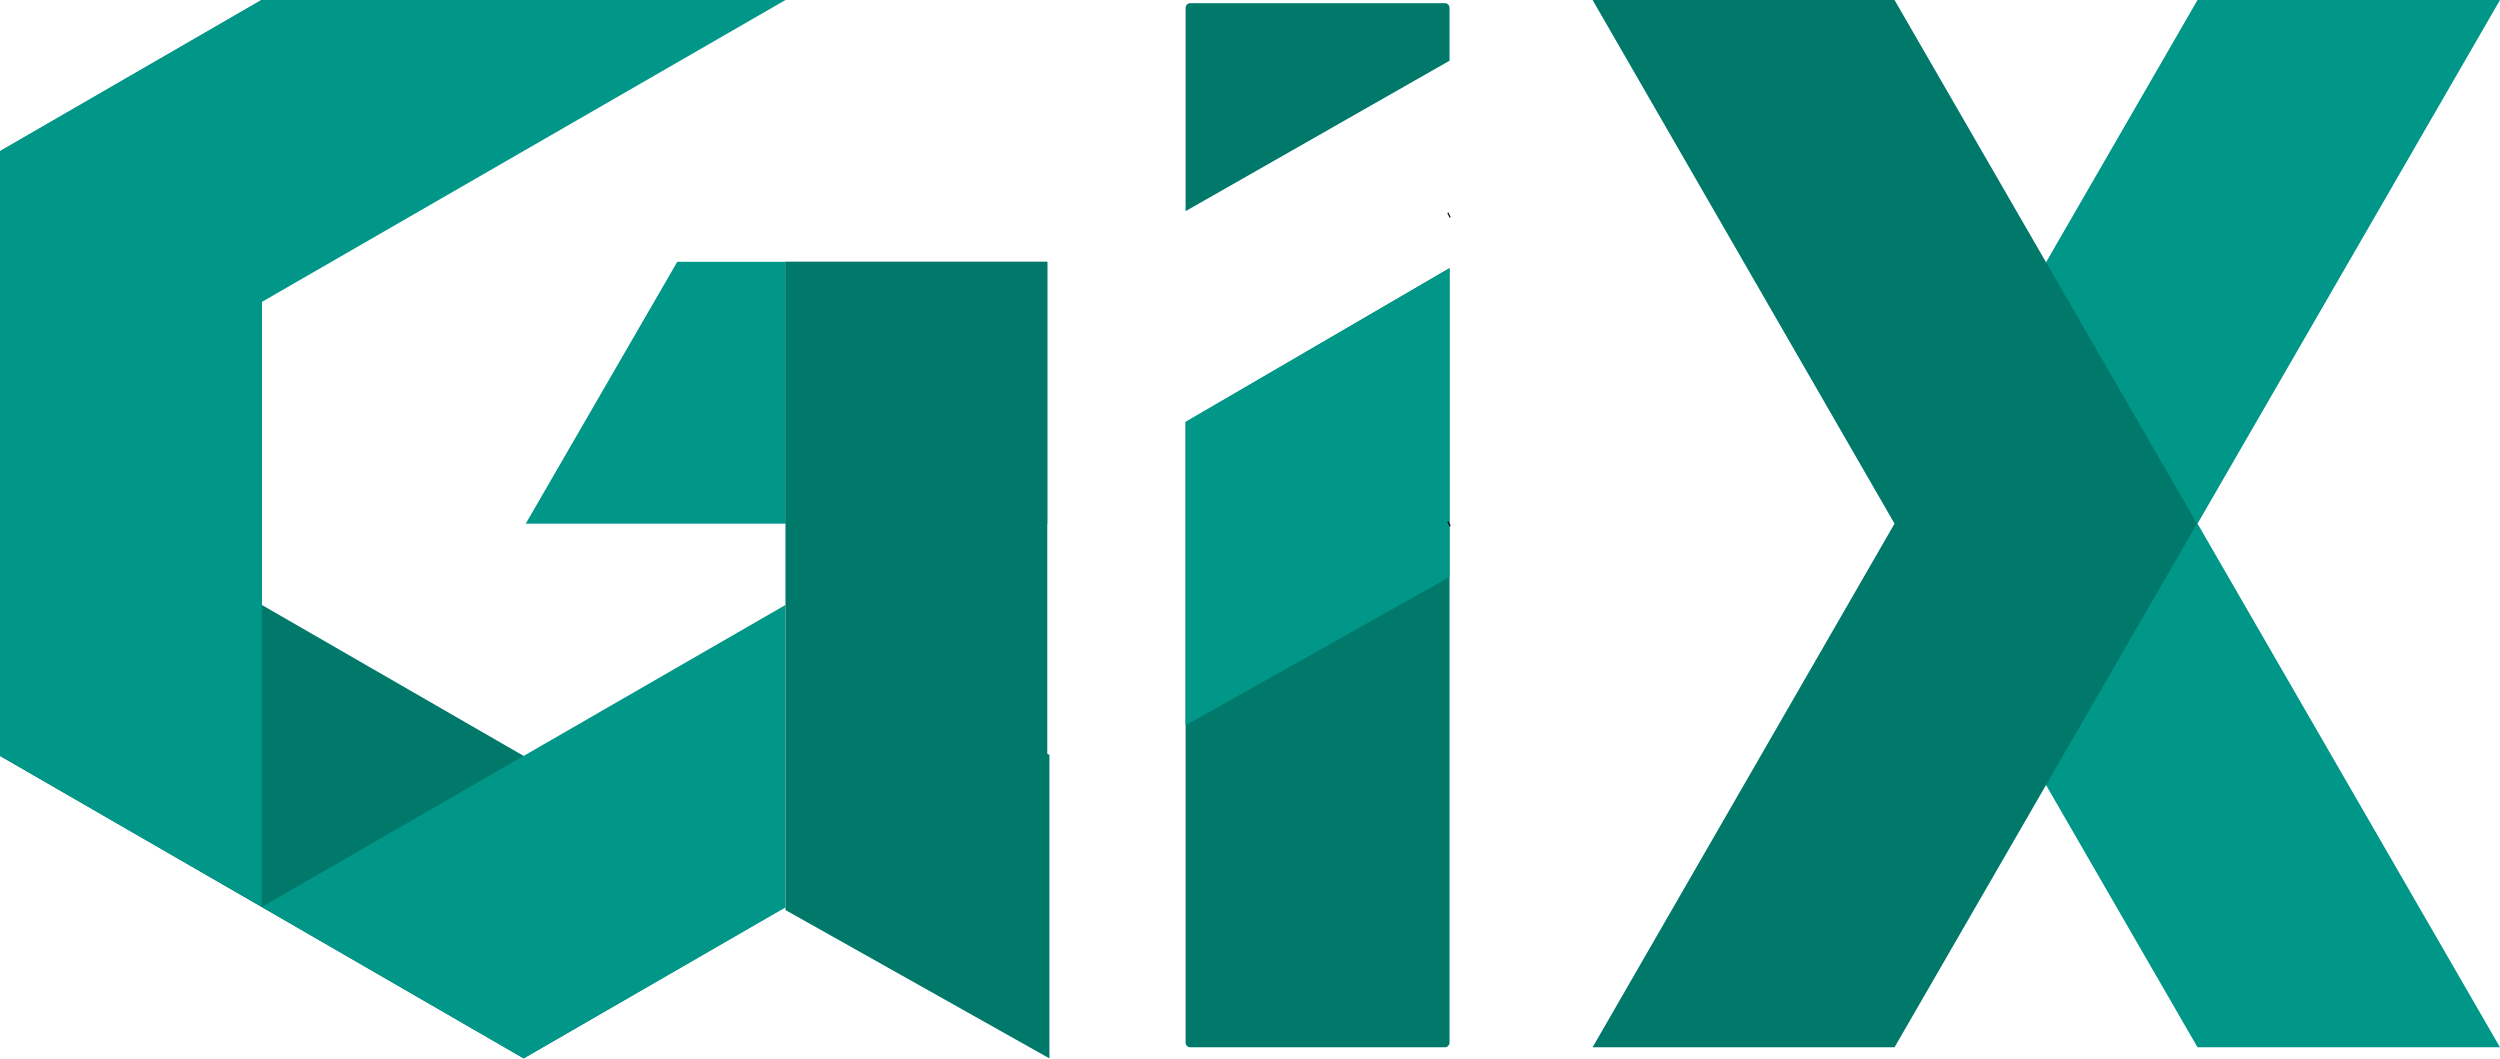
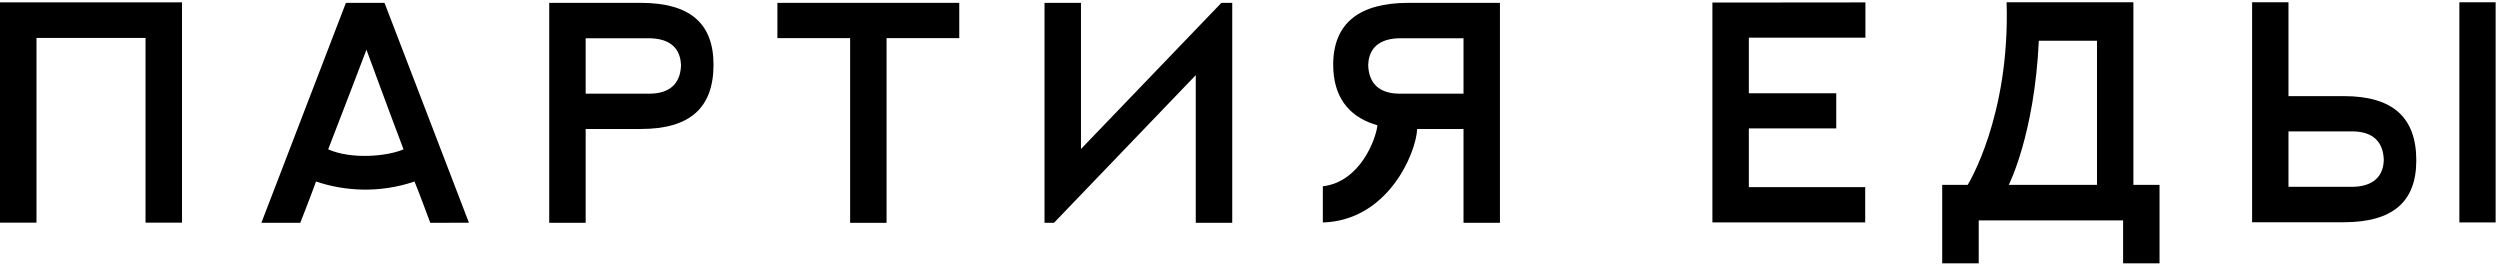
- <svg xmlns="http://www.w3.org/2000/svg" viewBox="0 0 47.36 20.05">
-   <defs>
-     <style>
-     .cls-logo1{fill:#00796b;}
-     .cls-logo2{fill:#009688;}
-     .cls-logo3{fill:#00796b;}
-     .cls-logo4{fill:none;stroke:#000;stroke-miterlimit:10;stroke-width:0.1px;}
-     </style>
-   </defs>
-   <g id="Слой_2" data-name="Слой 2">
-     <g id="Слой_1-2" data-name="Слой 1">
-       <polygon class="cls-logo1" points="4.96 11.46 14.88 17.18 9.92 20.05 0 14.32 0 2.87 4.96 0 4.96 11.46" />
-       <polygon class="cls-logo2" points="14.88 11.46 14.88 17.19 9.92 20.05 4.96 17.18 14.88 11.46" />
-       <polygon class="cls-logo2" points="14.88 0 4.96 5.72 4.96 17.18 0 14.32 0 2.86 4.95 0 14.88 0" />
-       <polygon class="cls-logo2" points="14.88 4.96 14.88 9.92 9.96 9.92 12.83 4.96 14.88 4.96" />
-       <rect class="cls-logo1" x="14.88" y="4.96" width="4.96" height="4.96" />
-       <path class="cls-logo3" d="M27.46.15v1L22.46,4V.15a.09.09,0,0,1,.09-.09h4.83A.09.09,0,0,1,27.46.15Z" />
-       <path class="cls-logo3" d="M27.46,5.08V19.76a.09.09,0,0,1-.08.08H22.55a.09.09,0,0,1-.09-.08V8Z" />
-       <polygon class="cls-logo2" points="41.63 9.92 47.36 19.84 41.63 19.84 35.9 9.92 41.63 0 47.36 0 41.63 9.92" />
-       <polygon class="cls-logo1" points="41.62 9.92 35.89 19.84 30.17 19.84 35.89 9.92 30.17 0 35.89 0 41.62 9.92" />
-       <polygon class="cls-logo2" points="27.46 5.08 27.46 10.93 22.46 13.74 22.46 7.99 27.46 5.08" />
-       <line class="cls-logo4" x1="27.46" y1="4.07" x2="27.44" y2="4.08" />
-       <line class="cls-logo4" x1="27.46" y1="9.92" x2="27.44" y2="9.93" />
-       <polygon class="cls-logo1" points="19.88 14.3 19.88 20.05 14.88 17.24 14.88 4.96 19.84 4.96 19.84 14.28 19.88 14.3" />
+ <svg xmlns="http://www.w3.org/2000/svg" viewBox="0 0 183 20" version="1.1">
+   <g id="Welcome" stroke="none" stroke-width="1" fill-rule="evenodd">
+     <g id="Панель" transform="translate(-18, -14)">
+       <g id="Page-1-Copy-3" transform="translate(18, 13)">
+         <polygon id="Fill-1" points="125.348 1.188 125.348 17.281 136.533 17.281 136.533 14.697 128.015 14.697 128.015 10.399 134.413 10.399 134.413 7.828 128.015 7.828 128.015 3.759 136.548 3.759 136.548 1.177" />
+         <g id="Group-13" transform="translate(0, 0.440883)">
+           <path d="M172.284,14.234 L167.517,14.234 L167.517,10.178 L172.255,10.178 C173.684,10.203 174.456,10.921 174.494,12.275 C174.468,13.131 174.064,14.168 172.284,14.234 L172.284,14.234 Z M171.559,7.595 L167.517,7.595 L167.517,0.726 L164.854,0.726 L164.854,16.828 L171.543,16.828 C175.133,16.828 176.873,15.347 176.873,12.299 C176.873,9.134 175.133,7.595 171.559,7.595 L171.559,7.595 Z" id="Fill-2" />
+           <polygon id="Fill-4" points="180.026 16.841 182.68 16.841 182.68 0.726 180.026 0.726" />
+           <path d="M153.5,14.091 L147.041,14.091 C147.041,14.091 148.921,10.425 149.242,3.543 L153.5,3.543 L153.5,14.091 Z M156.164,0.726 L146.883,0.726 C147.147,9.108 144.034,14.091 144.034,14.091 L142.169,14.091 L142.169,19.833 L144.842,19.833 L144.842,16.694 L155.411,16.694 L155.411,19.833 L158.078,19.833 L158.078,14.091 L156.164,14.091 L156.164,0.726 Z" id="Fill-6" />
+           <path d="M24.023,11.491 C24.824,9.447 26.824,4.197 26.824,4.197 C26.824,4.197 28.658,9.182 29.539,11.491 C28.329,12.013 25.72,12.241 24.023,11.491 L24.023,11.491 Z M25.321,0.768 L19.132,16.87 L21.979,16.87 C21.979,16.87 22.755,14.899 23.133,13.846 C25.212,14.551 27.778,14.719 30.343,13.846 C30.63,14.53 31.497,16.87 31.497,16.87 L34.325,16.861 L28.147,0.768 L25.321,0.768 Z" id="Fill-7" />
+           <path d="M47.605,7.415 L42.871,7.415 L42.871,3.361 L47.644,3.361 C49.415,3.427 49.821,4.46 49.851,5.335 C49.808,6.672 49.034,7.391 47.605,7.415 M46.899,0.768 L40.203,0.768 L40.203,16.869 L42.871,16.869 L42.871,10 L46.917,10 C50.487,10 52.229,8.464 52.229,5.297 C52.229,2.246 50.484,0.768 46.899,0.768" id="Fill-8" />
+           <polygon id="Fill-9" points="56.906 3.35 62.23 3.35 62.23 16.87 64.896 16.87 64.896 3.35 70.218 3.35 70.218 0.768 56.906 0.768" />
+           <polygon id="Fill-10" points="79.127 11.466 79.127 0.768 76.459 0.768 76.459 16.87 77.15 16.87 87.53 6.059 87.53 16.87 90.2 16.87 90.2 0.768 89.405 0.768" />
+           <path d="M107.129,7.415 L102.391,7.415 C100.963,7.391 100.192,6.672 100.152,5.319 C100.177,4.46 100.586,3.427 102.354,3.361 L102.357,3.361 L107.129,3.361 L107.129,7.415 Z M97.59,5.297 C97.59,7.592 98.674,9.014 100.533,9.637 C100.533,9.637 100.679,9.668 100.827,9.734 C100.713,10.772 99.552,13.875 96.832,14.195 L96.832,16.844 C101.589,16.704 103.653,11.791 103.738,10 L107.129,10 L107.129,16.869 L109.796,16.869 L109.796,0.768 L103.099,0.768 C99.516,0.768 97.59,2.246 97.59,5.297 L97.59,5.297 Z" id="Fill-11" />
+           <polygon id="Fill-12" points="0 16.857 2.671 16.857 2.671 3.335 10.653 3.335 10.653 16.857 13.323 16.857 13.323 0.732 0 0.732" />
+         </g>
+       </g>
    </g>
  </g>
</svg>
